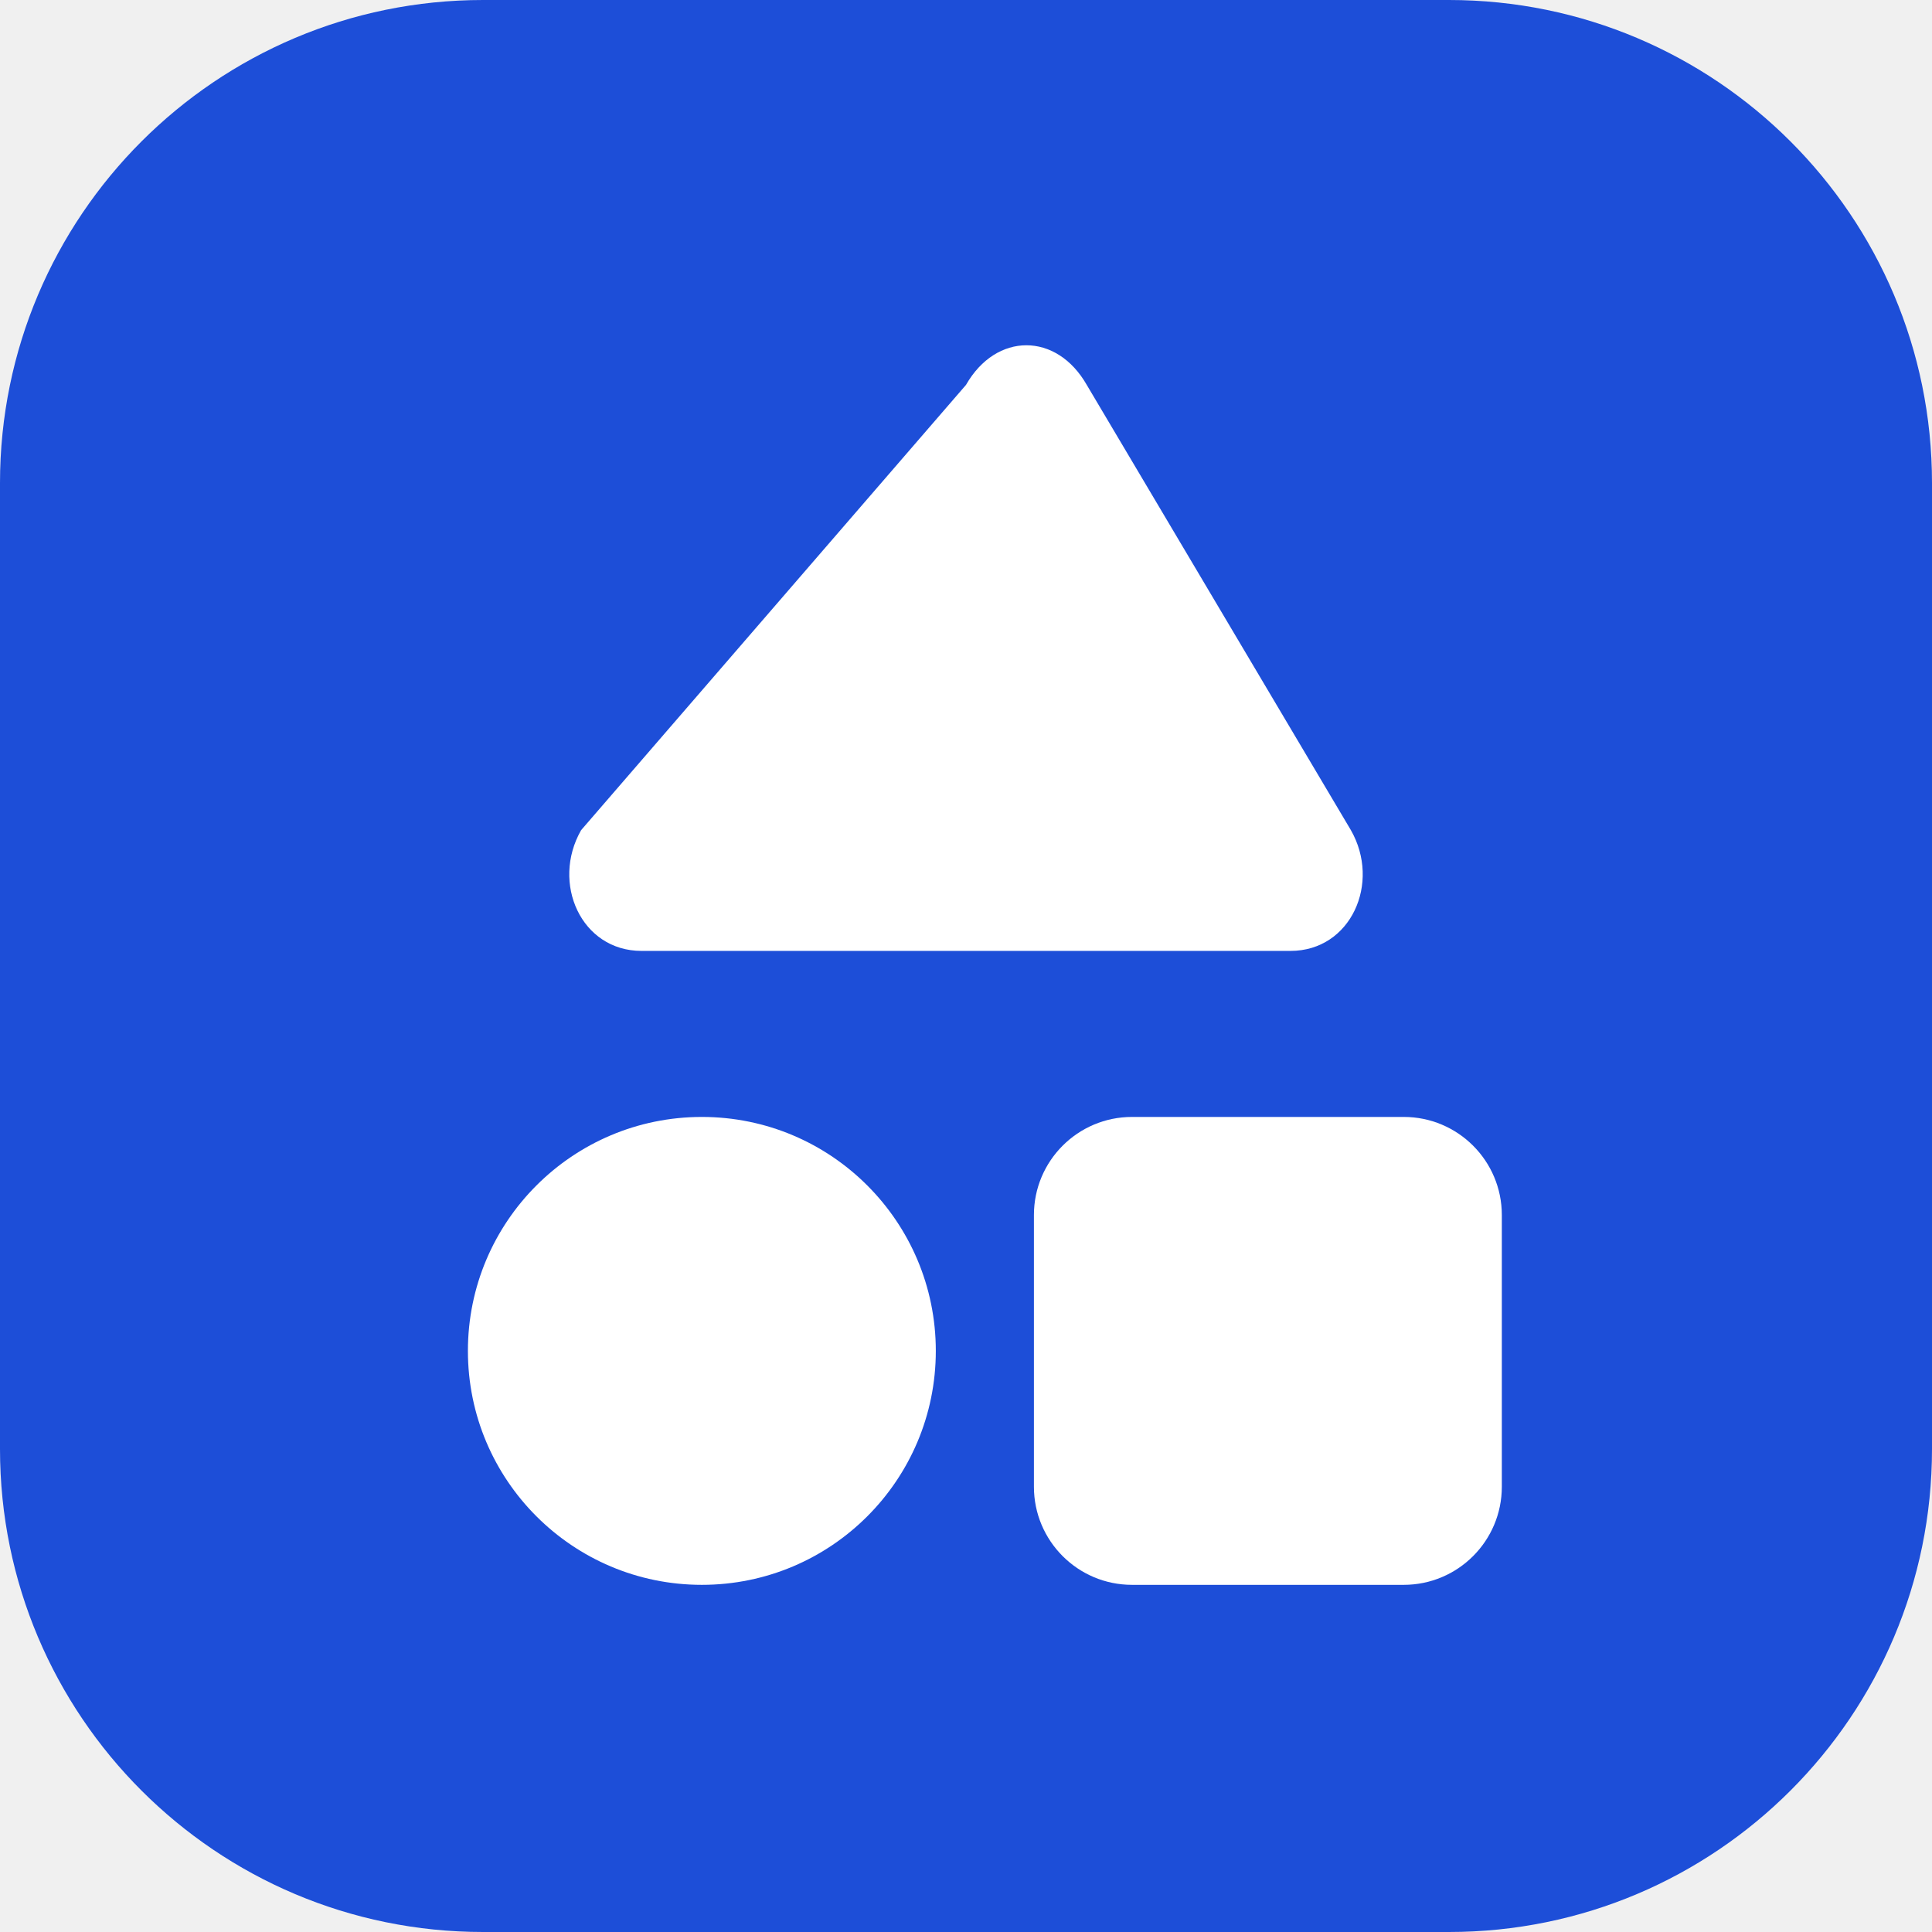
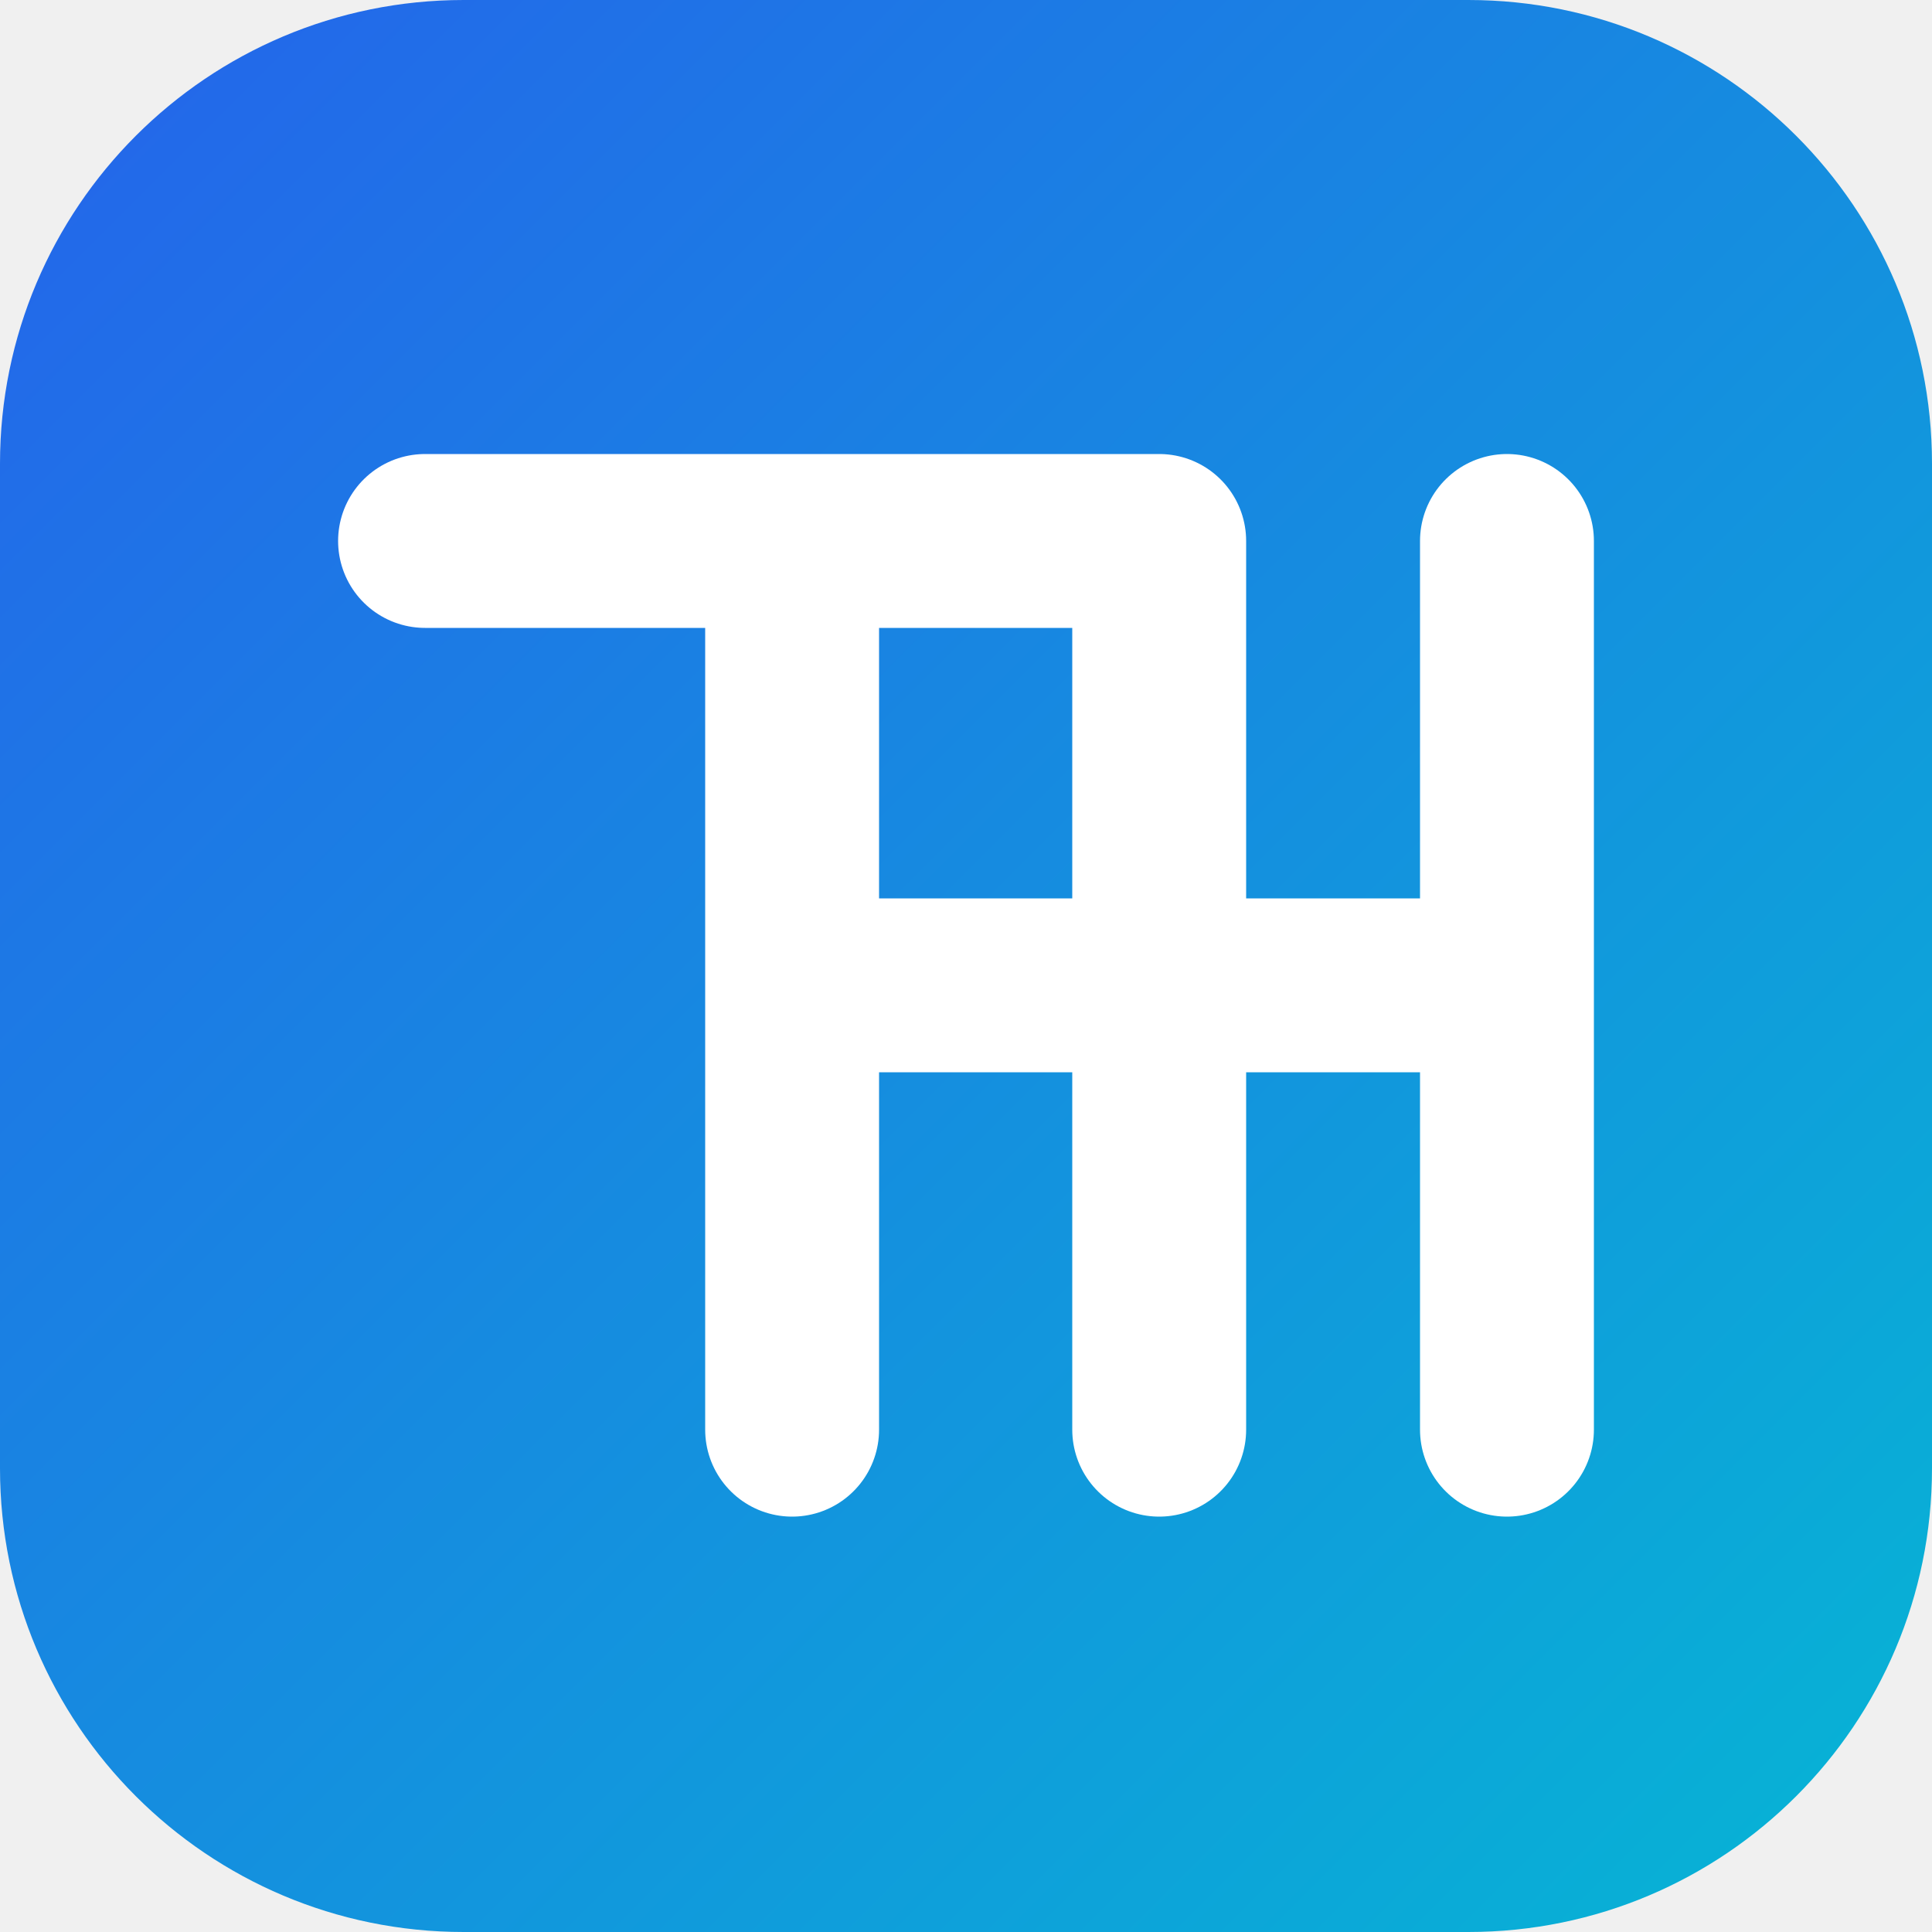
- <svg xmlns="http://www.w3.org/2000/svg" viewBox="0 0 512 512">
-   <rect width="512" height="512" rx="128" fill="#1D4ED8" />
-   <path d="M 256 102 C 264 88 280 88 288 102 L 358 220 C 366 234 358 252 342 252 L 170 252 C 154 252 146 234 154 220 Z" fill="#FFFFFF" />
-   <circle cx="186" cy="358" r="62" fill="#FFFFFF" />
-   <rect x="274" y="296" width="124" height="124" rx="26" fill="#FFFFFF" />
+ <svg xmlns="http://www.w3.org/2000/svg" viewBox="0 0 100 100">
+   <defs>
+     <linearGradient id="thGrad" x1="0%" y1="0%" x2="100%" y2="100%">
+       <stop offset="0%" stop-color="#2563eb" />
+       <stop offset="100%" stop-color="#06b6d4" />
+     </linearGradient>
+   </defs>
+   <rect width="100" height="100" rx="24" fill="url(#thGrad)" />
+   <path d="M 22 28 H 60 M 41 28 V 74 M 41 51 H 78 M 60 28 V 74 M 78 28 V 74" fill="none" stroke="#ffffff" stroke-width="9" stroke-linecap="round" stroke-linejoin="round" />
</svg>
